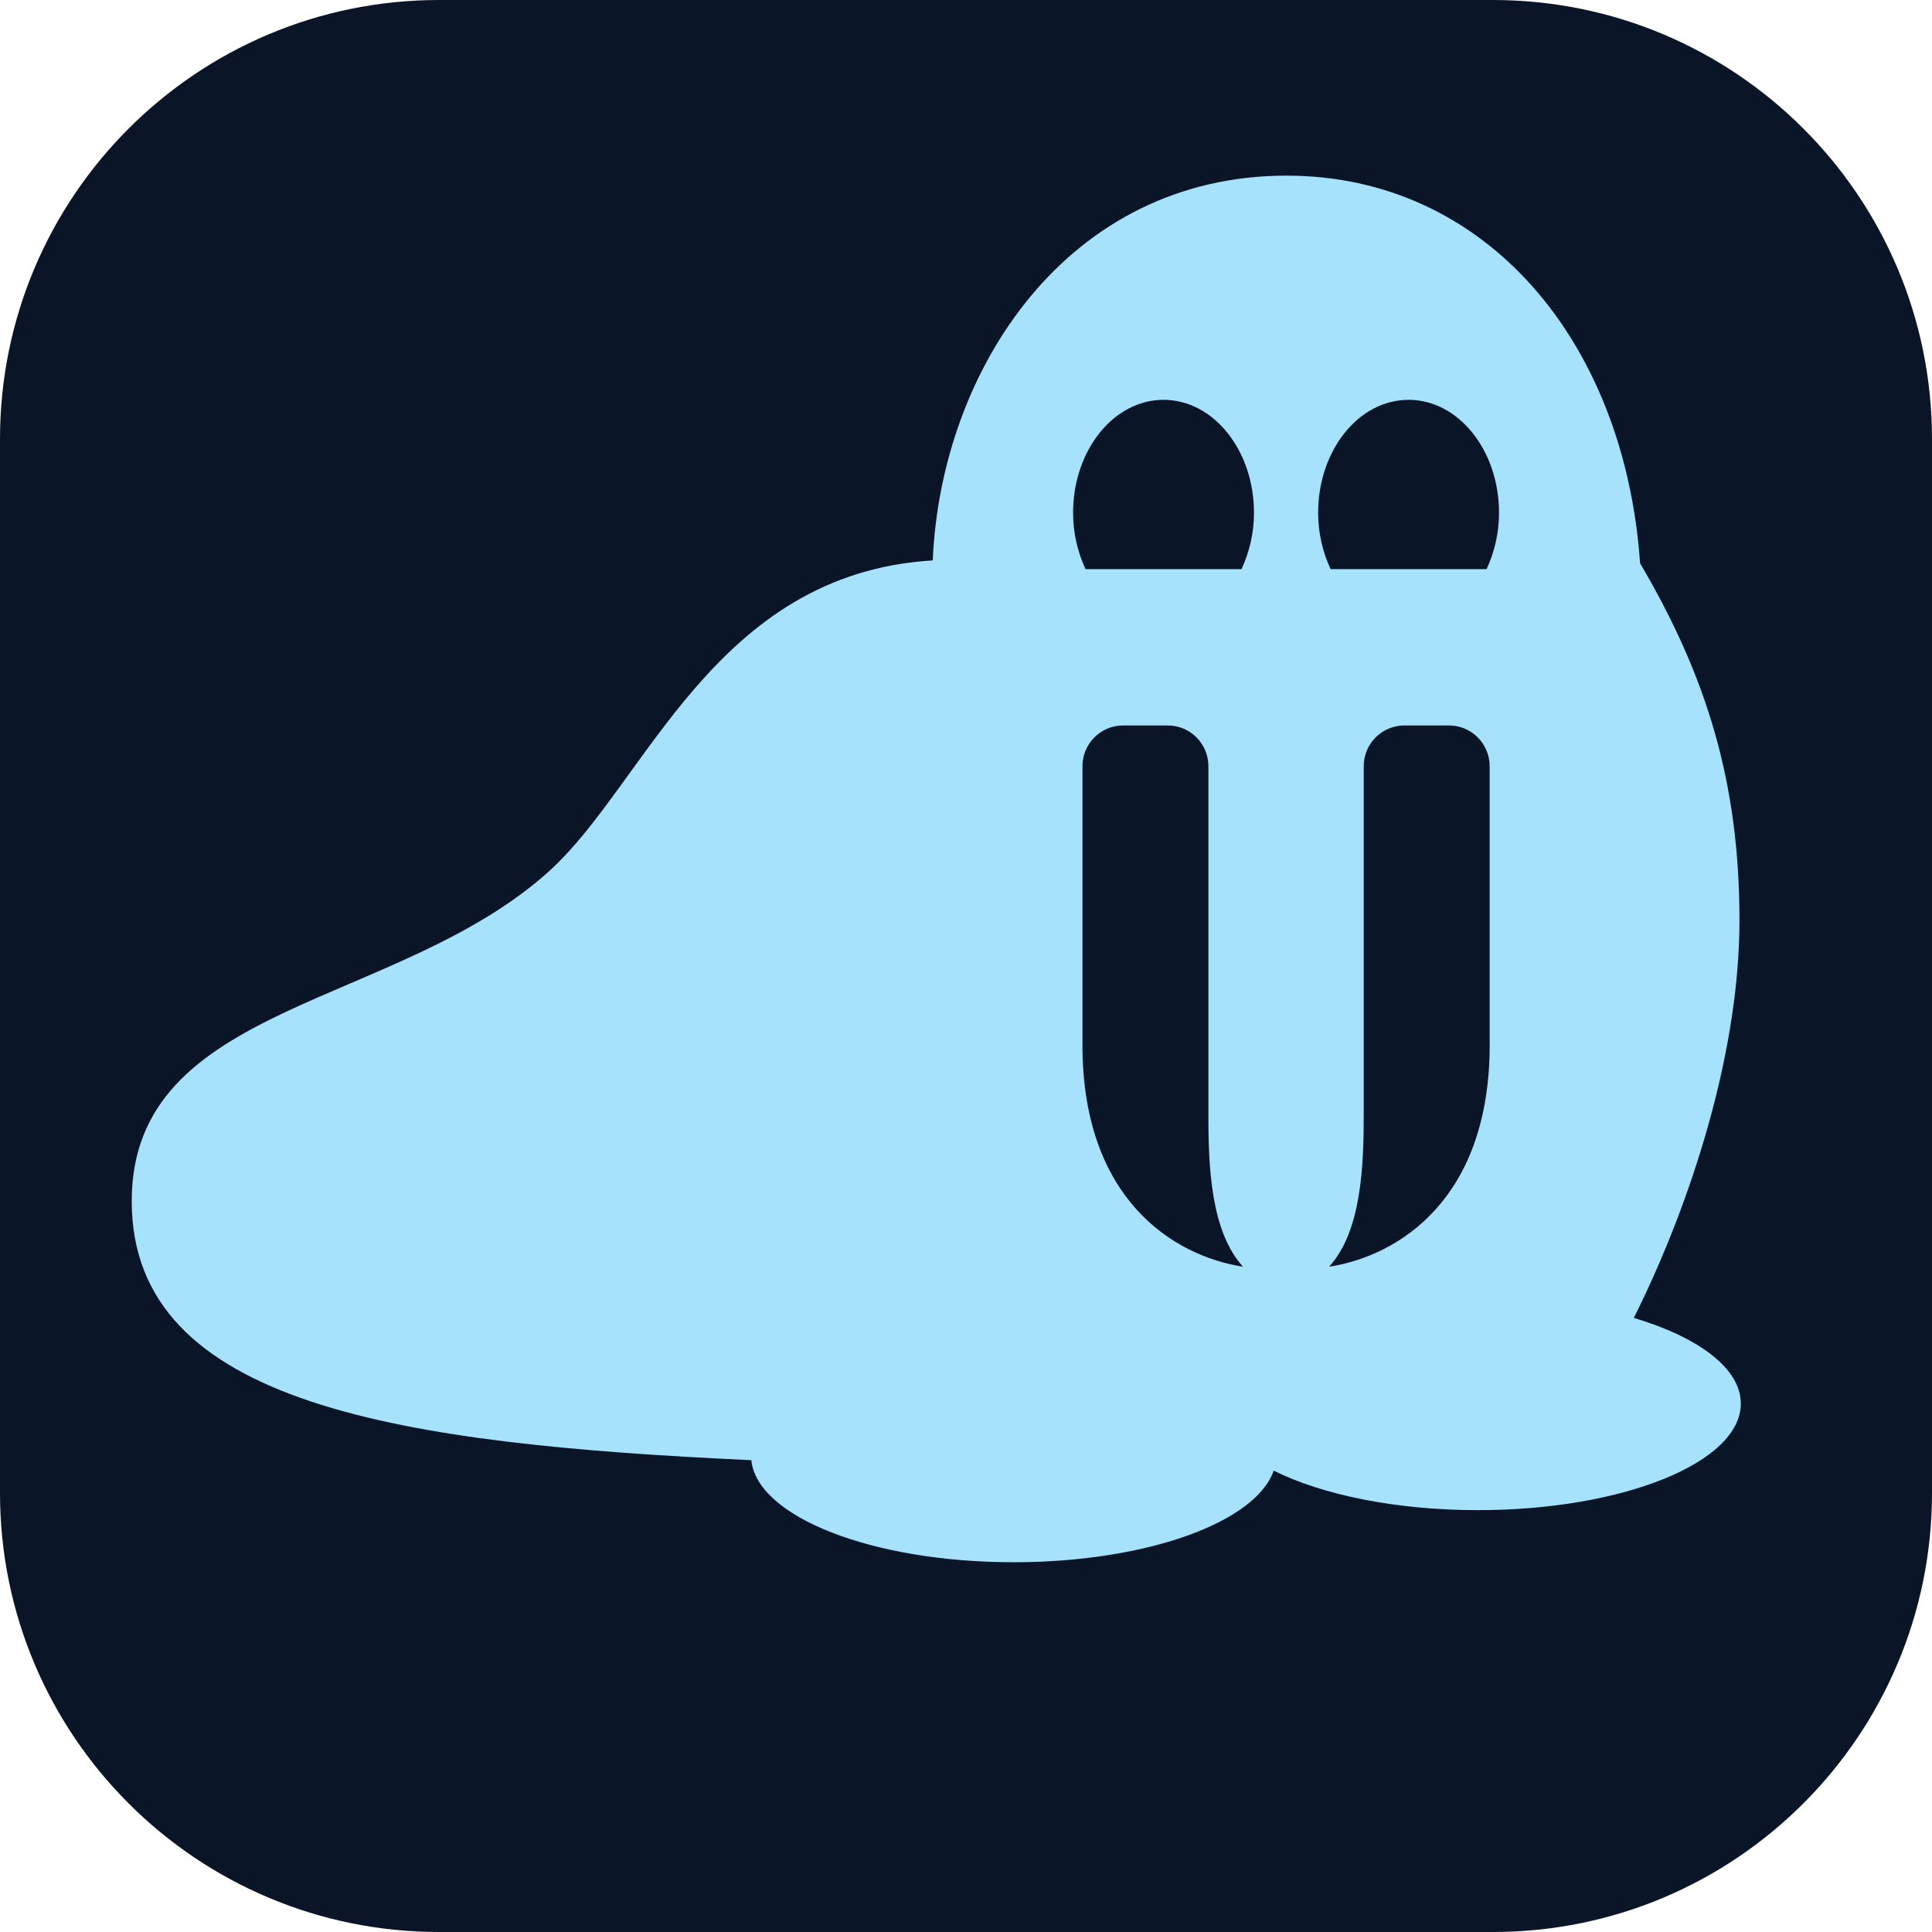
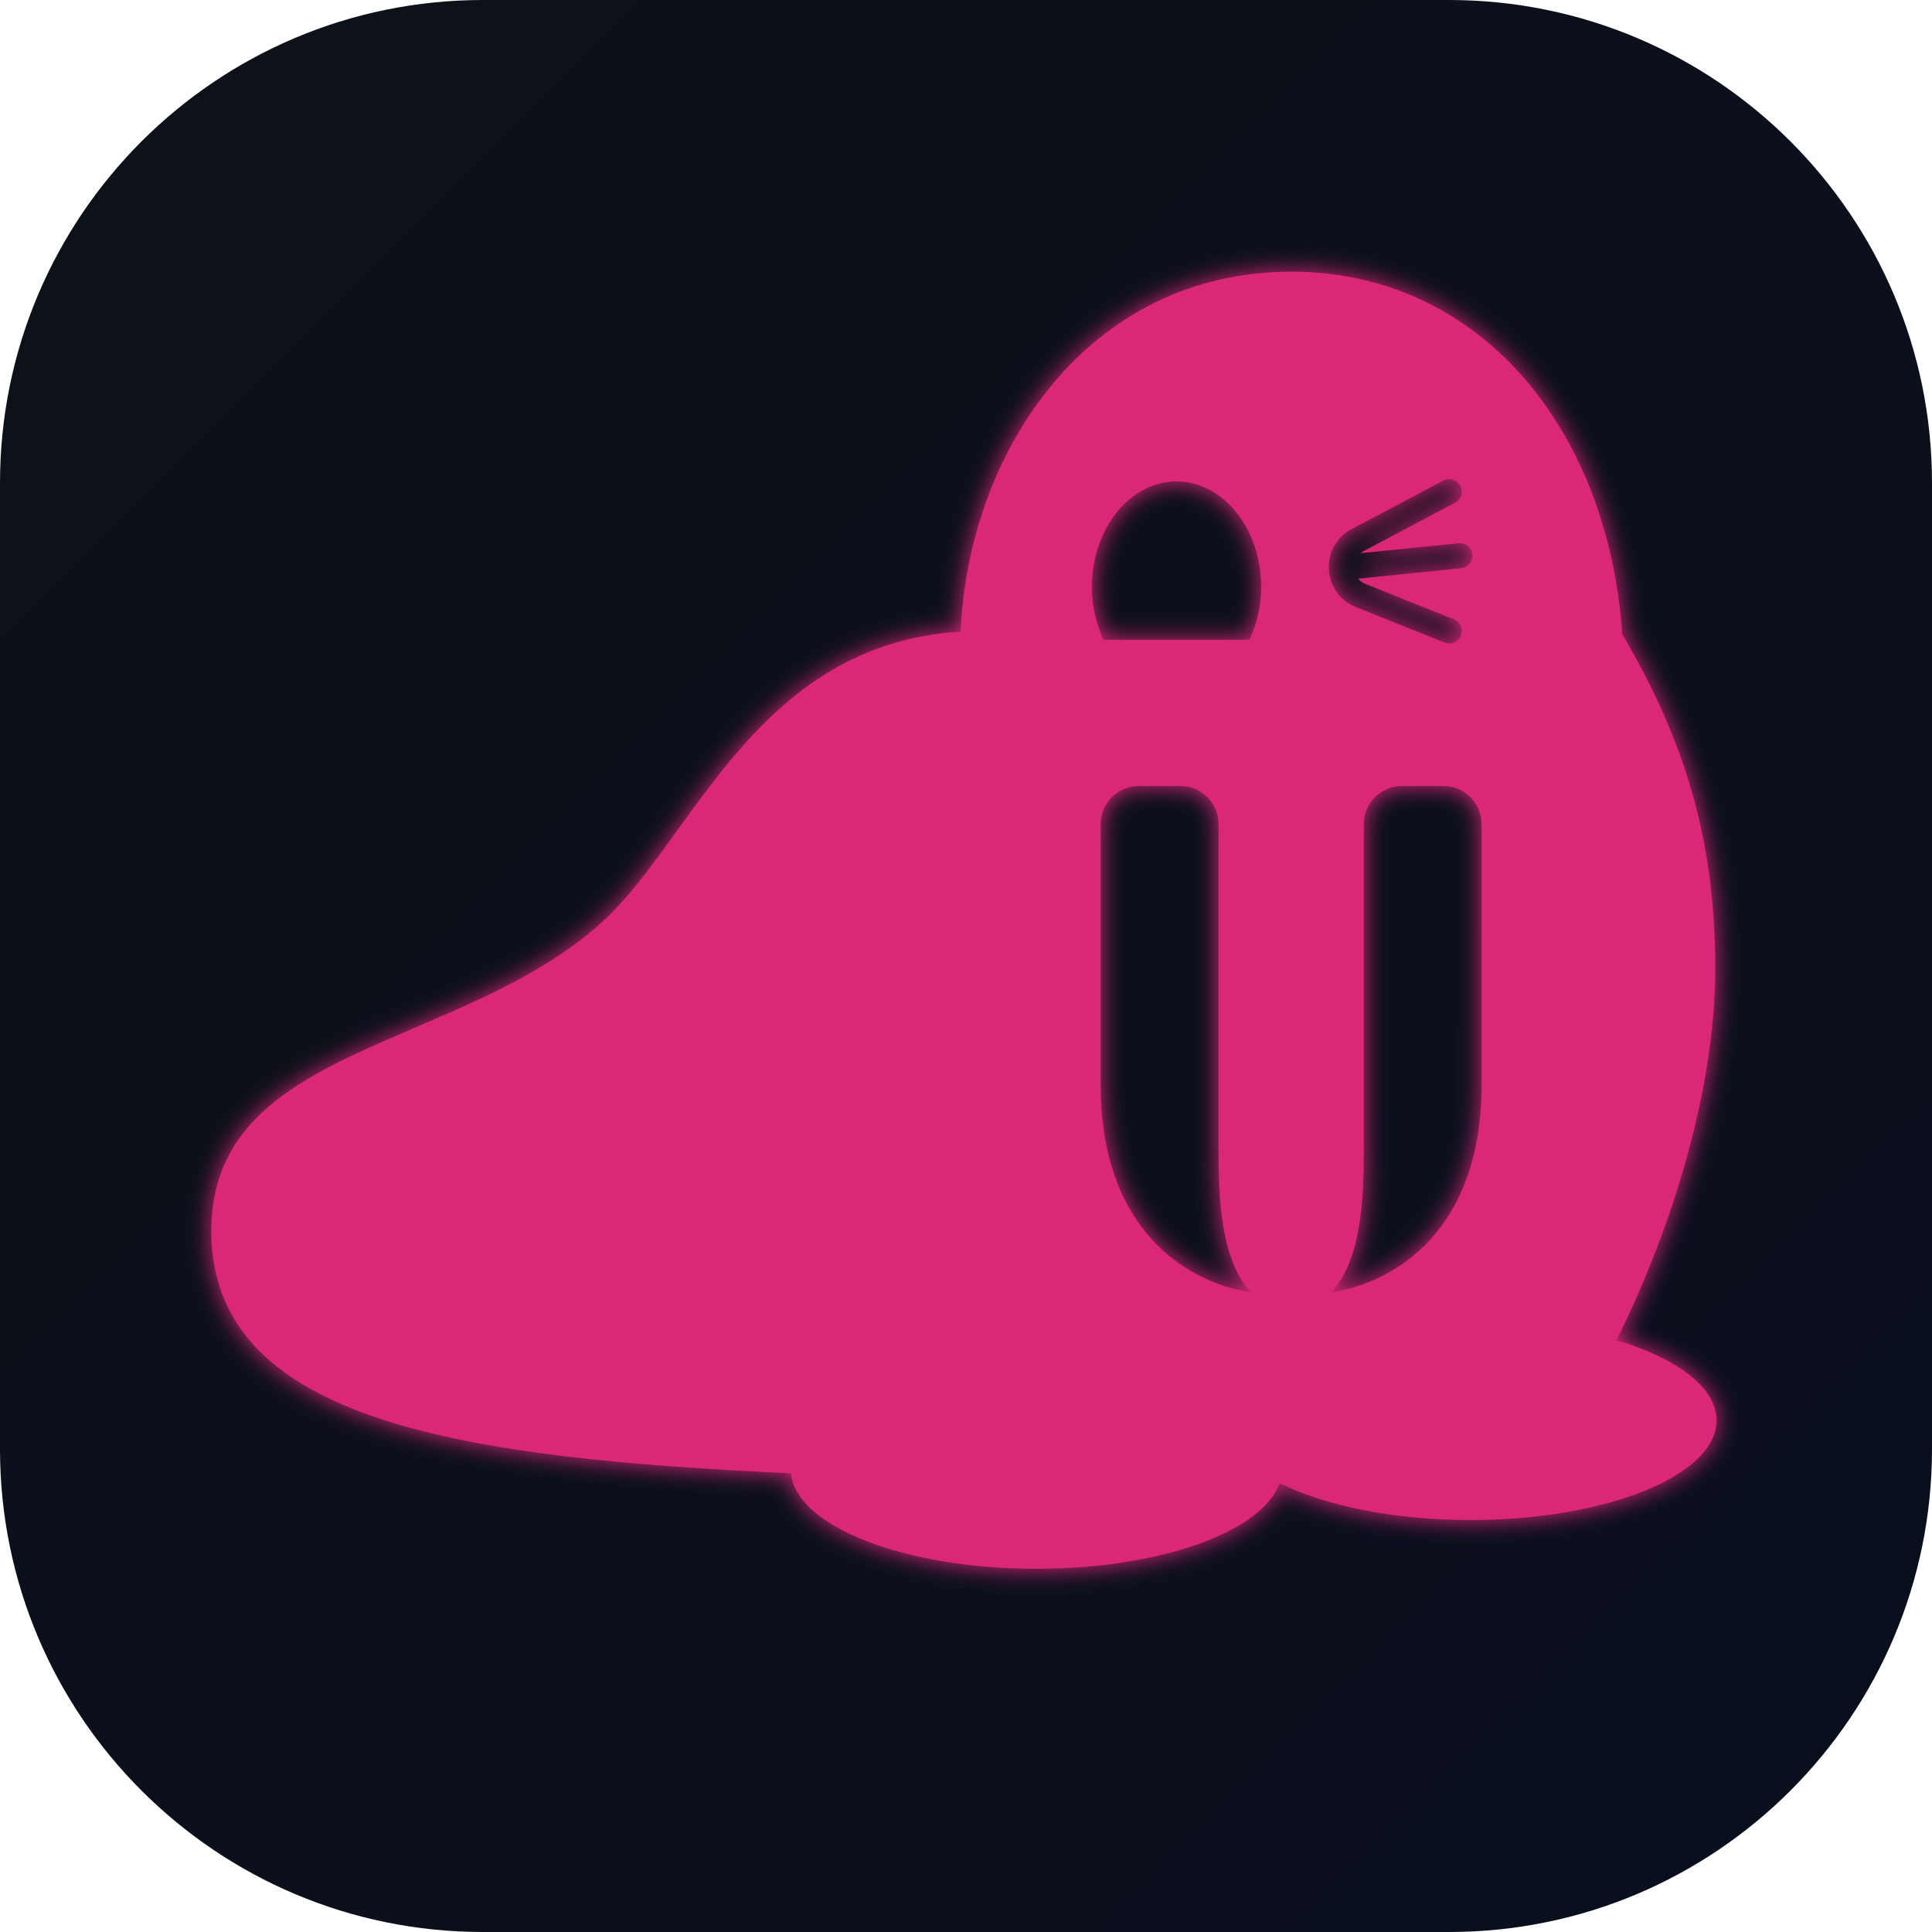
- <svg xmlns="http://www.w3.org/2000/svg" width="32" height="32" viewBox="0 0 44 44">
-   <rect width="44" height="44" rx="10" fill="#0a1628" />
-   <g transform="translate(3, 4) scale(0.88)">
-     <path fill="#a6e2fc" d="m38.874,29.56h0c1.282-2.552,2.734-6.579,2.734-10.292,0-3.558-.849-6.311-2.572-9.236-.402-5.77-4.013-10.032-9.148-10.032-5.663,0-8.945,5.004-9.158,9.958-5.659.34-7.412,5.767-9.923,8.038-3.93,3.554-10.807,3.394-10.807,8.543,0,5.3,7.004,6.287,16.035,6.705.152,1.469,3.129,2.641,6.79,2.641,3.433,0,6.264-1.031,6.729-2.371,1.248.623,3.15,1.023,5.285,1.023,3.758,0,6.804-1.235,6.804-2.759,0-.91-1.093-1.715-2.77-2.217Zm-14.269-7.067v-7.21c0-.582.472-1.054,1.054-1.054h1.151c.582,0,1.054.472,1.054,1.054v8.93c-.005,1.451.064,3.108.896,4.024-1.802-.28-4.156-1.75-4.156-5.744Zm4.117-12.309h-4.037c-.2-.431-.323-.924-.323-1.458,0-1.615,1.048-2.924,2.341-2.924s2.341,1.309,2.341,2.924c0,.534-.123,1.027-.323,1.458Zm6.422,12.309c0,3.994-2.354,5.464-4.156,5.744.832-.916.9-2.573.896-4.024v-8.93c0-.582.472-1.054,1.054-1.054h1.151c.582,0,1.054.472,1.054,1.054v7.21Zm-.08-12.309h-4.037c-.2-.431-.323-.924-.323-1.458,0-1.615,1.048-2.924,2.341-2.924s2.341,1.309,2.341,2.924c0,.534-.123,1.027-.323,1.458Z" />
+ <svg xmlns="http://www.w3.org/2000/svg" viewBox="0 0 32 32" fill="none">
+   <defs>
+     <linearGradient id="favBg" x1="0" y1="0" x2="32" y2="32" gradientUnits="userSpaceOnUse">
+       <stop offset="0%" stop-color="#0D1117" />
+       <stop offset="100%" stop-color="#0A0F1E" />
+     </linearGradient>
+     <linearGradient id="favGrad" x1="4" y1="4" x2="28" y2="28" gradientUnits="userSpaceOnUse">
+       <stop offset="0%" stop-color="#0EA5E9" />
+       <stop offset="40%" stop-color="#6366F1" />
+       <stop offset="70%" stop-color="#9333EA" />
+       <stop offset="100%" stop-color="#DB2777" />
+     </linearGradient>
+     <filter id="glow" x="-20%" y="-20%" width="140%" height="140%" color-interpolation-filters="sRGB">
+       <feGaussianBlur in="SourceGraphic" stdDeviation="1.2" result="blur" />
+       <feComposite in="blur" in2="SourceGraphic" operator="over" />
+     </filter>
+   </defs>
+   <rect width="32" height="32" rx="8" fill="url(#favBg)" />
+   <g transform="translate(3.5 4.5) scale(0.164)" filter="url(#glow)">
+     <path d="M141.912 107.911C146.592 98.597 151.891 83.895 151.891 70.34C151.891 57.351 148.793 47.303 142.502 36.625C141.035 15.56 127.853 0 109.106 0C88.433 0 76.45 18.27 75.676 36.354C55.017 37.594 48.616 57.407 39.452 65.695C25.107 78.669 0 78.084 0 96.882C0 116.229 25.571 119.833 58.537 121.358C59.093 126.72 69.96 131.001 83.324 131.001C95.855 131.001 106.19 127.236 107.89 122.344C112.444 124.62 119.391 126.077 127.184 126.077C140.903 126.077 152.023 121.569 152.023 116.007C152.023 112.685 148.035 109.746 141.913 107.913L141.912 107.911ZM89.822 82.115V55.795C89.822 53.67 91.544 51.946 93.671 51.946H97.875C100.001 51.946 101.724 53.67 101.724 55.795V88.394C101.707 93.691 101.96 99.741 104.995 103.085C98.416 102.063 89.822 96.695 89.822 82.115ZM104.851 37.179H90.115C89.385 35.607 88.936 33.806 88.936 31.858C88.936 25.962 92.762 21.182 97.483 21.182C102.203 21.182 106.029 25.962 106.029 31.858C106.029 33.806 105.582 35.607 104.851 37.179ZM115.181 25.986L124.438 21.093C125.057 20.767 125.818 21.003 126.149 21.62C126.474 22.238 126.24 23.005 125.62 23.331L116.364 28.224C116.255 28.281 116.167 28.358 116.075 28.431L125.968 27.427C126.672 27.353 127.285 27.865 127.358 28.559C127.427 29.255 126.92 29.876 126.226 29.948L126.223 29.95L115.825 31.004C116.013 31.225 116.245 31.411 116.536 31.527L125.498 35.112C126.149 35.371 126.463 36.108 126.204 36.756C126.006 37.251 125.531 37.553 125.029 37.553C124.874 37.553 124.714 37.523 124.56 37.461L115.599 33.876C114.005 33.241 112.959 31.781 112.869 30.065C112.777 28.352 113.663 26.788 115.181 25.986ZM128.293 82.115C128.293 96.697 119.701 102.063 113.122 103.085C116.158 99.743 116.409 93.691 116.393 88.394V55.795C116.393 53.67 118.116 51.946 120.242 51.946H124.445C126.571 51.946 128.295 53.67 128.295 55.795L128.293 82.115Z" fill="url(#favGrad)" />
  </g>
</svg>
